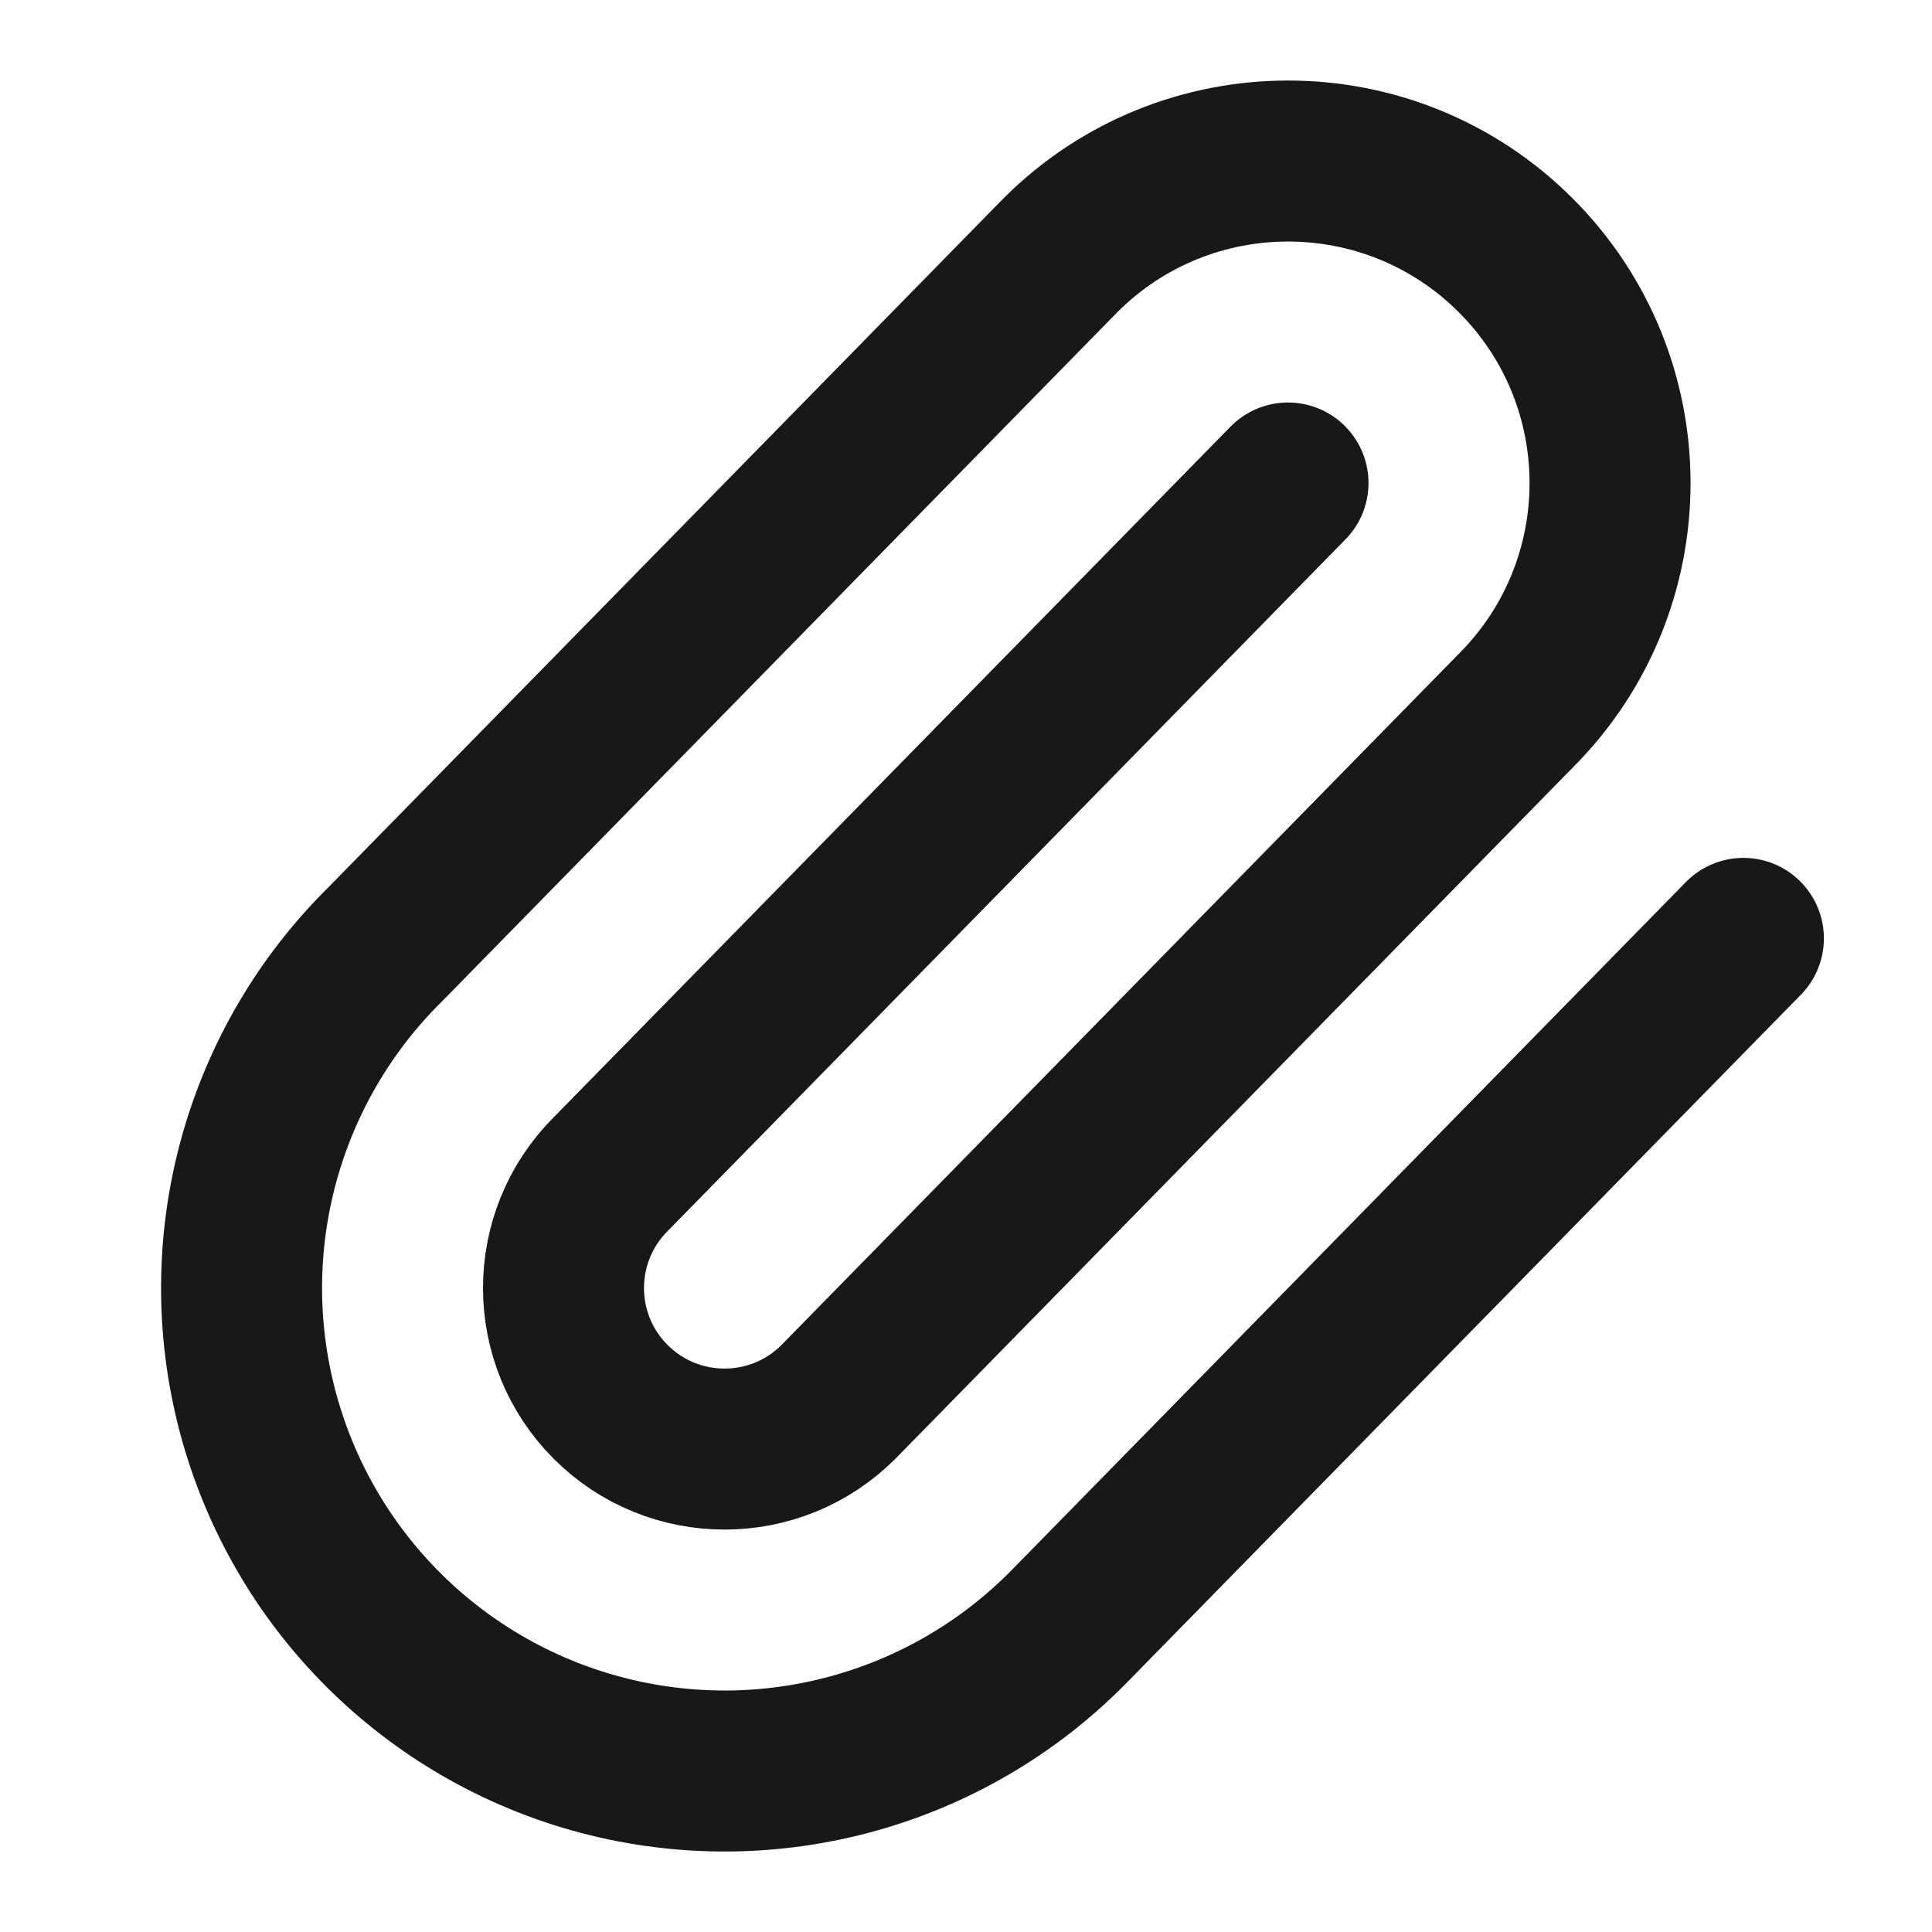
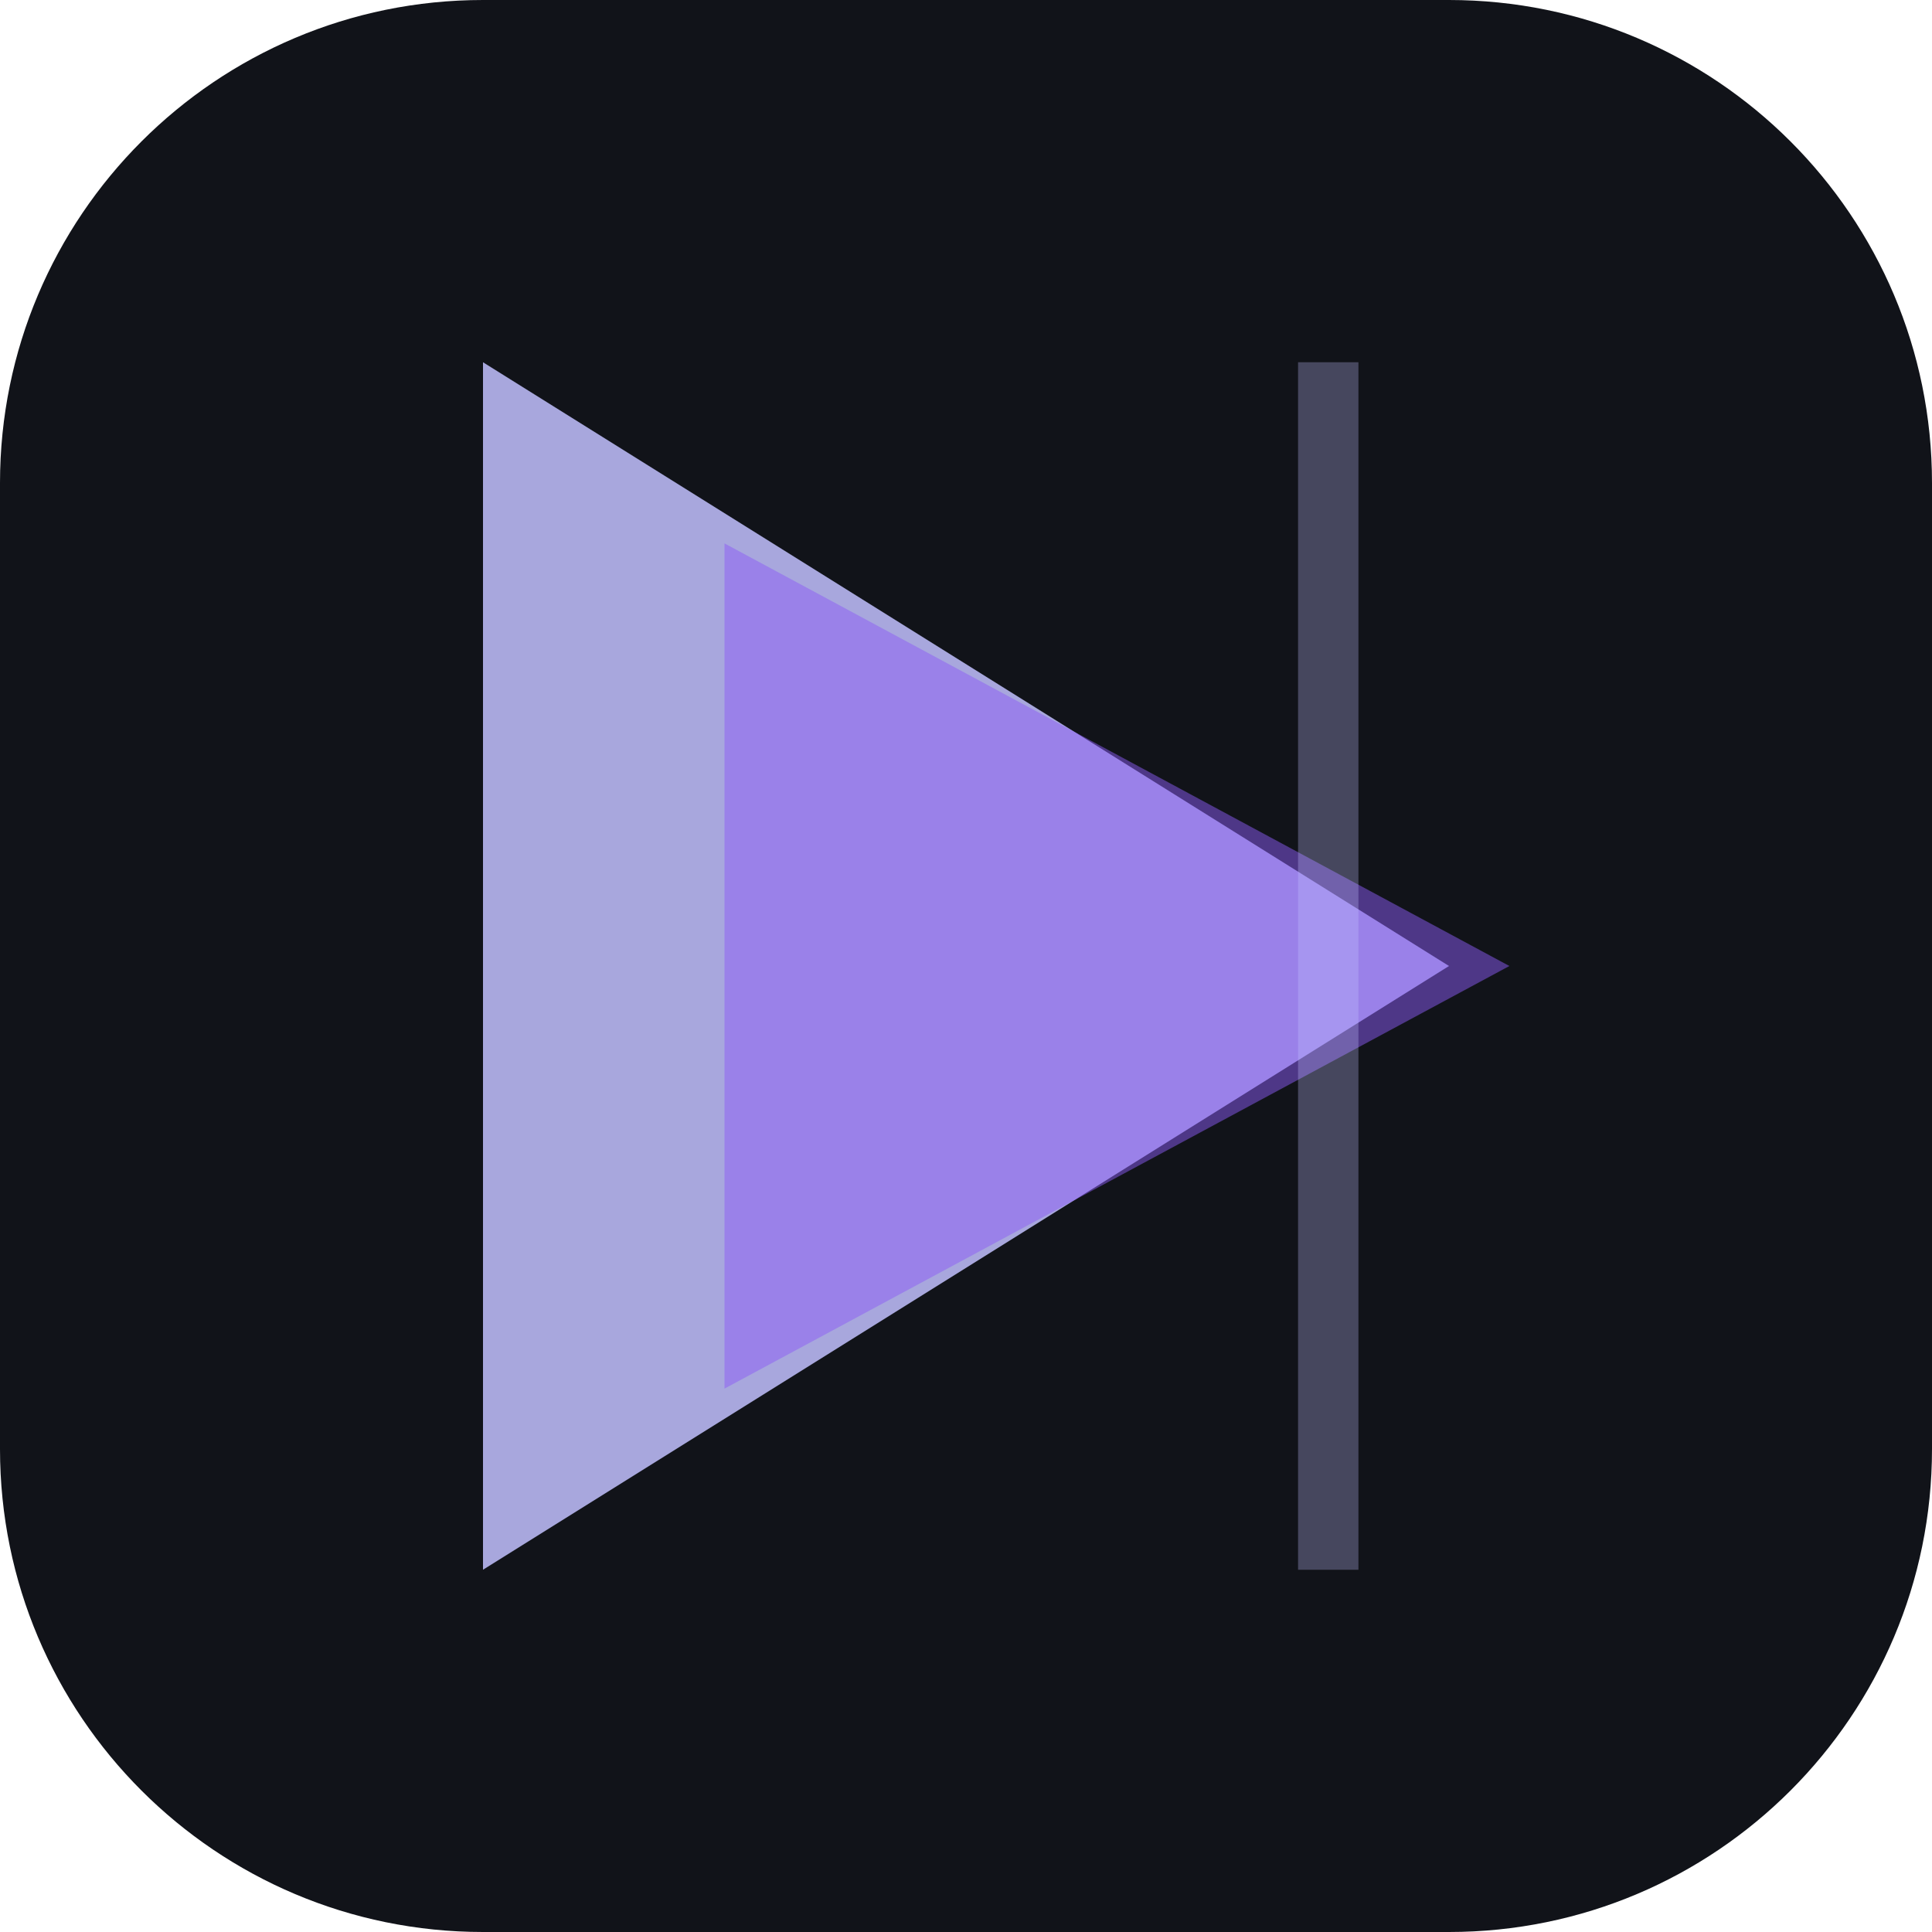
- <svg xmlns="http://www.w3.org/2000/svg" viewBox="0 0 24 24" fill="none" stroke-linecap="round" stroke-linejoin="round">
-   <style>
-     path { stroke: #18181b; }
-     @media (prefers-color-scheme: dark) {
-       path { stroke: #e4e4e7; }
-     }
-   </style>
-   <path stroke-width="2" d="m16 6-8.414 8.586a2 2 0 0 0 2.829 2.829l8.414-8.586a4 4 0 1 0-5.657-5.657l-8.379 8.551a6 6 0 1 0 8.485 8.485l8.379-8.551" />
+ <svg xmlns="http://www.w3.org/2000/svg" viewBox="0 0 32 32" fill="none">
+   <rect width="32" height="32" rx="8" fill="#111319" />
+   <path d="M8 6 L24 16 L8 26 Z" fill="#c2c1ff" opacity="0.85" />
+   <path d="M12 9 L25 16 L12 23 Z" fill="#8B5CF6" opacity="0.5" />
+   <line x1="22" y1="6" x2="22" y2="26" stroke="#c2c1ff" stroke-width="1" opacity="0.3" />
</svg>
